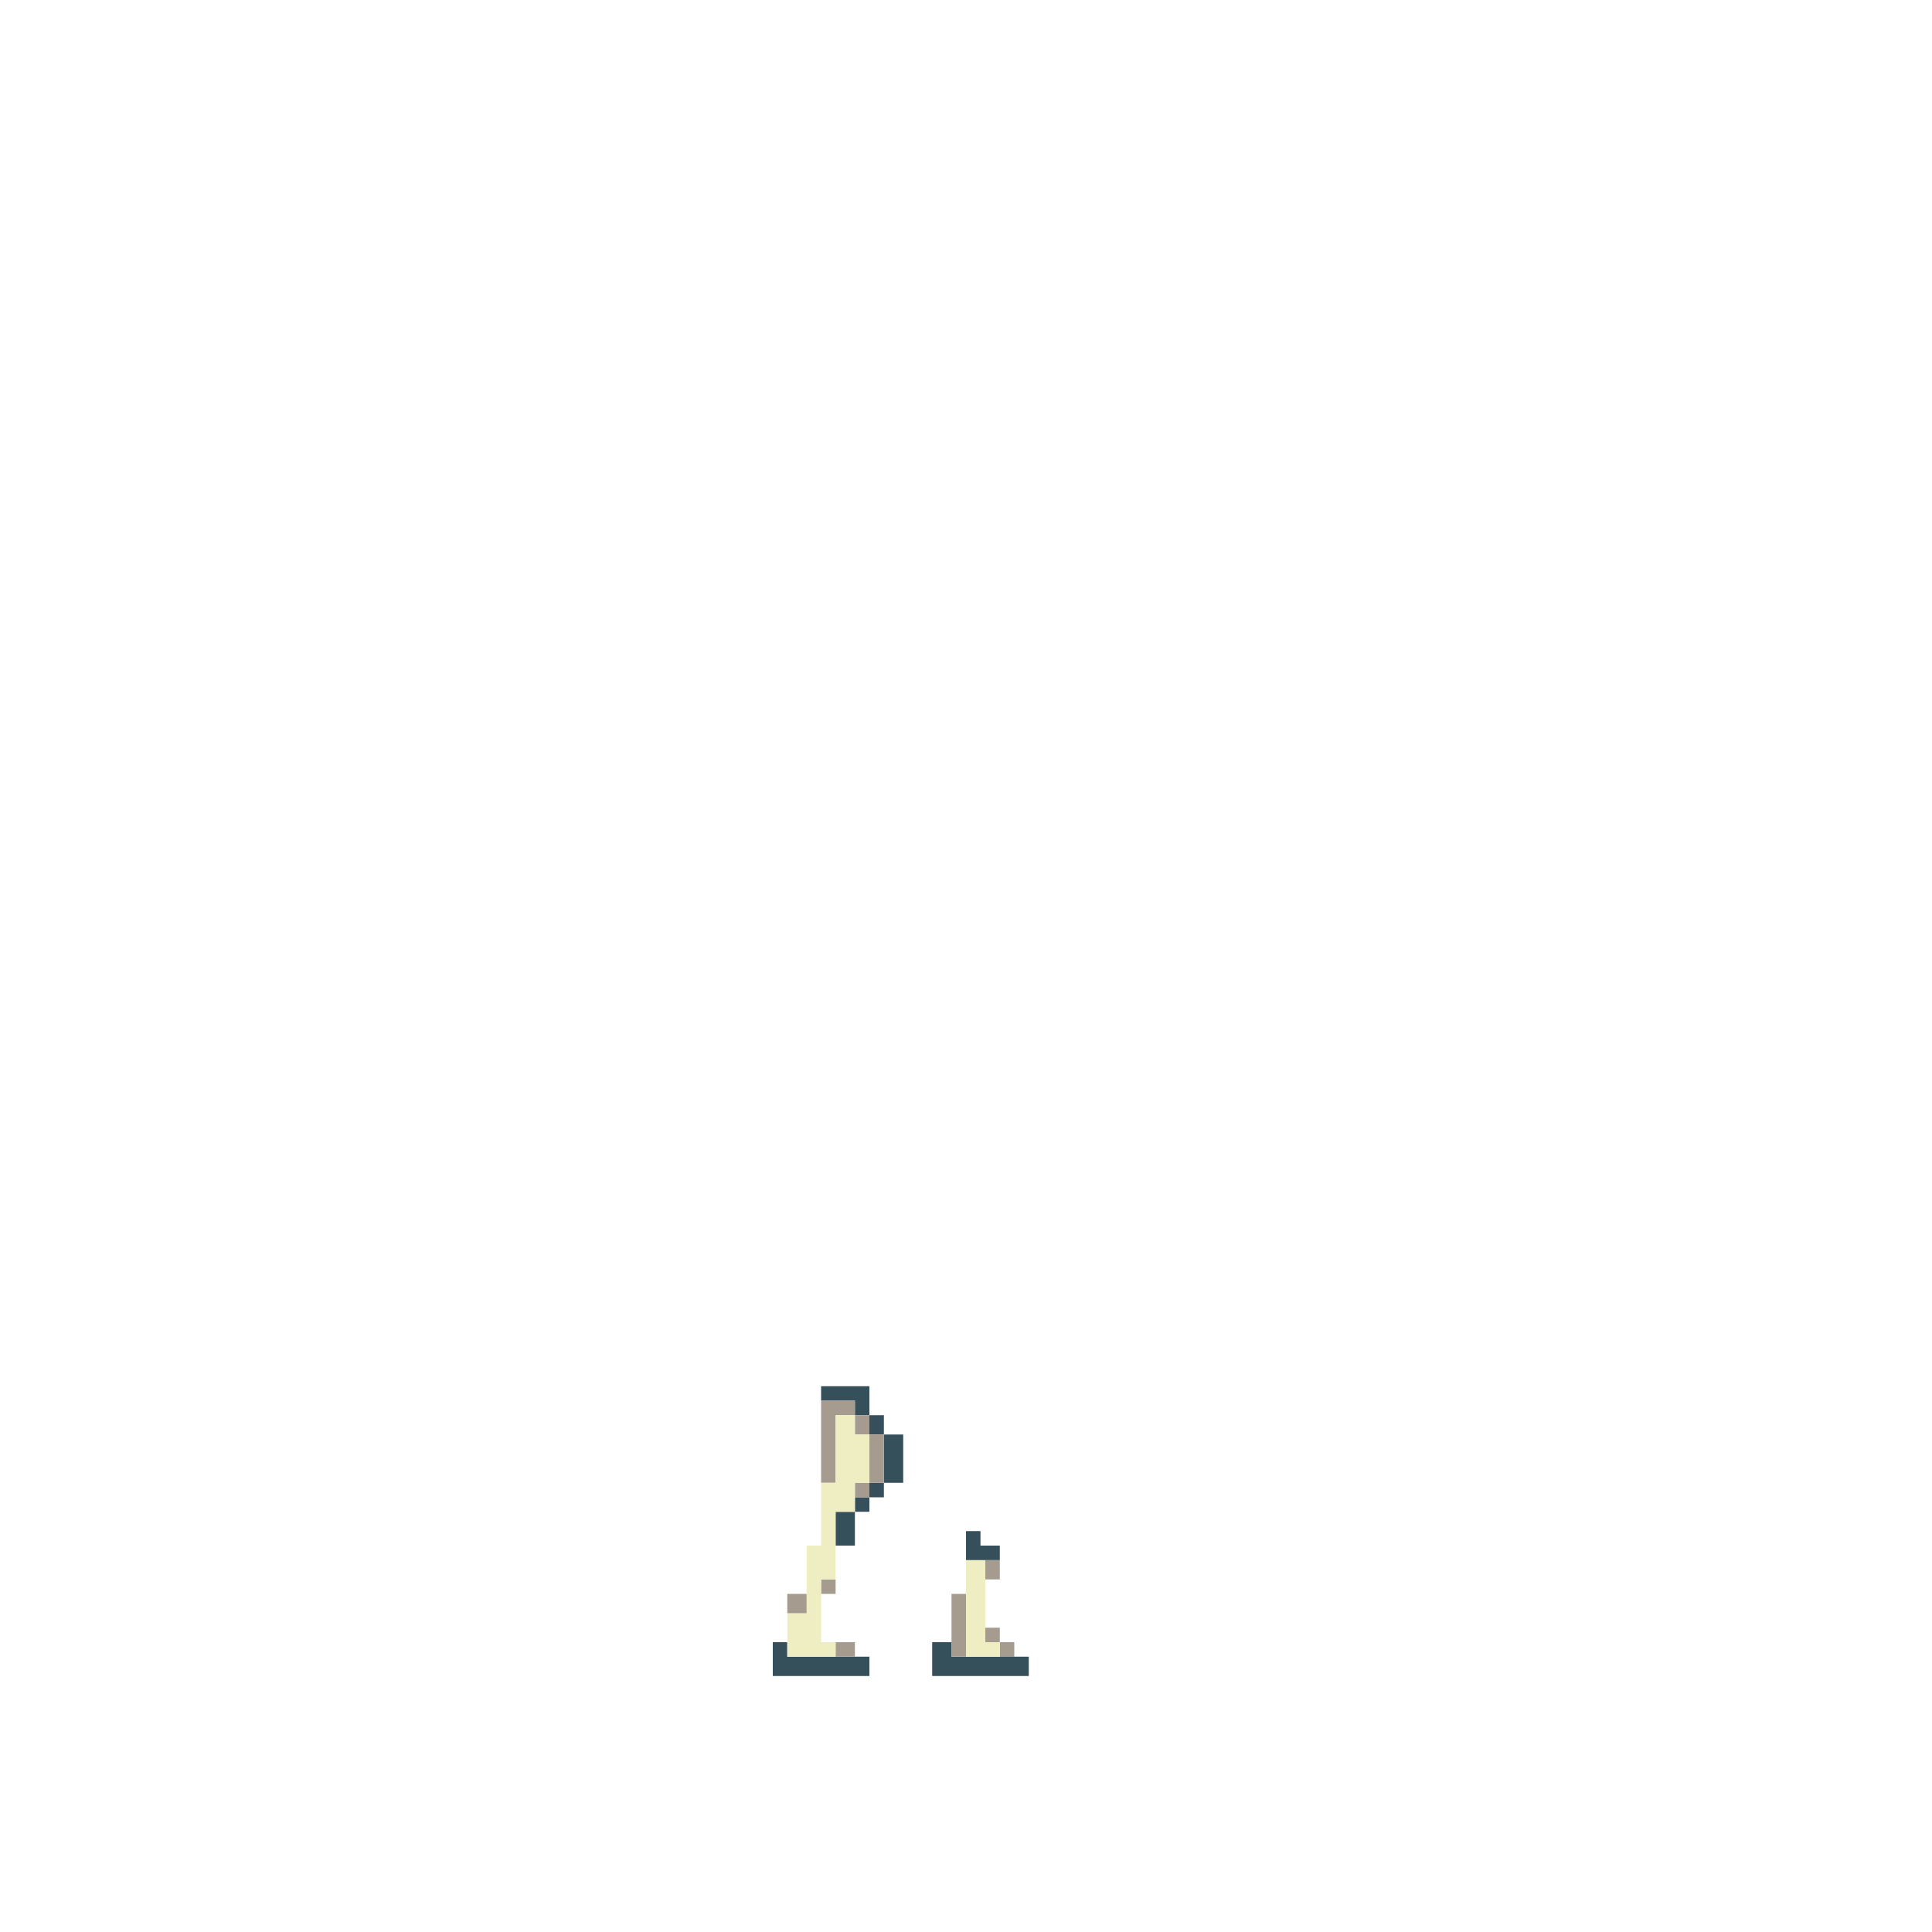
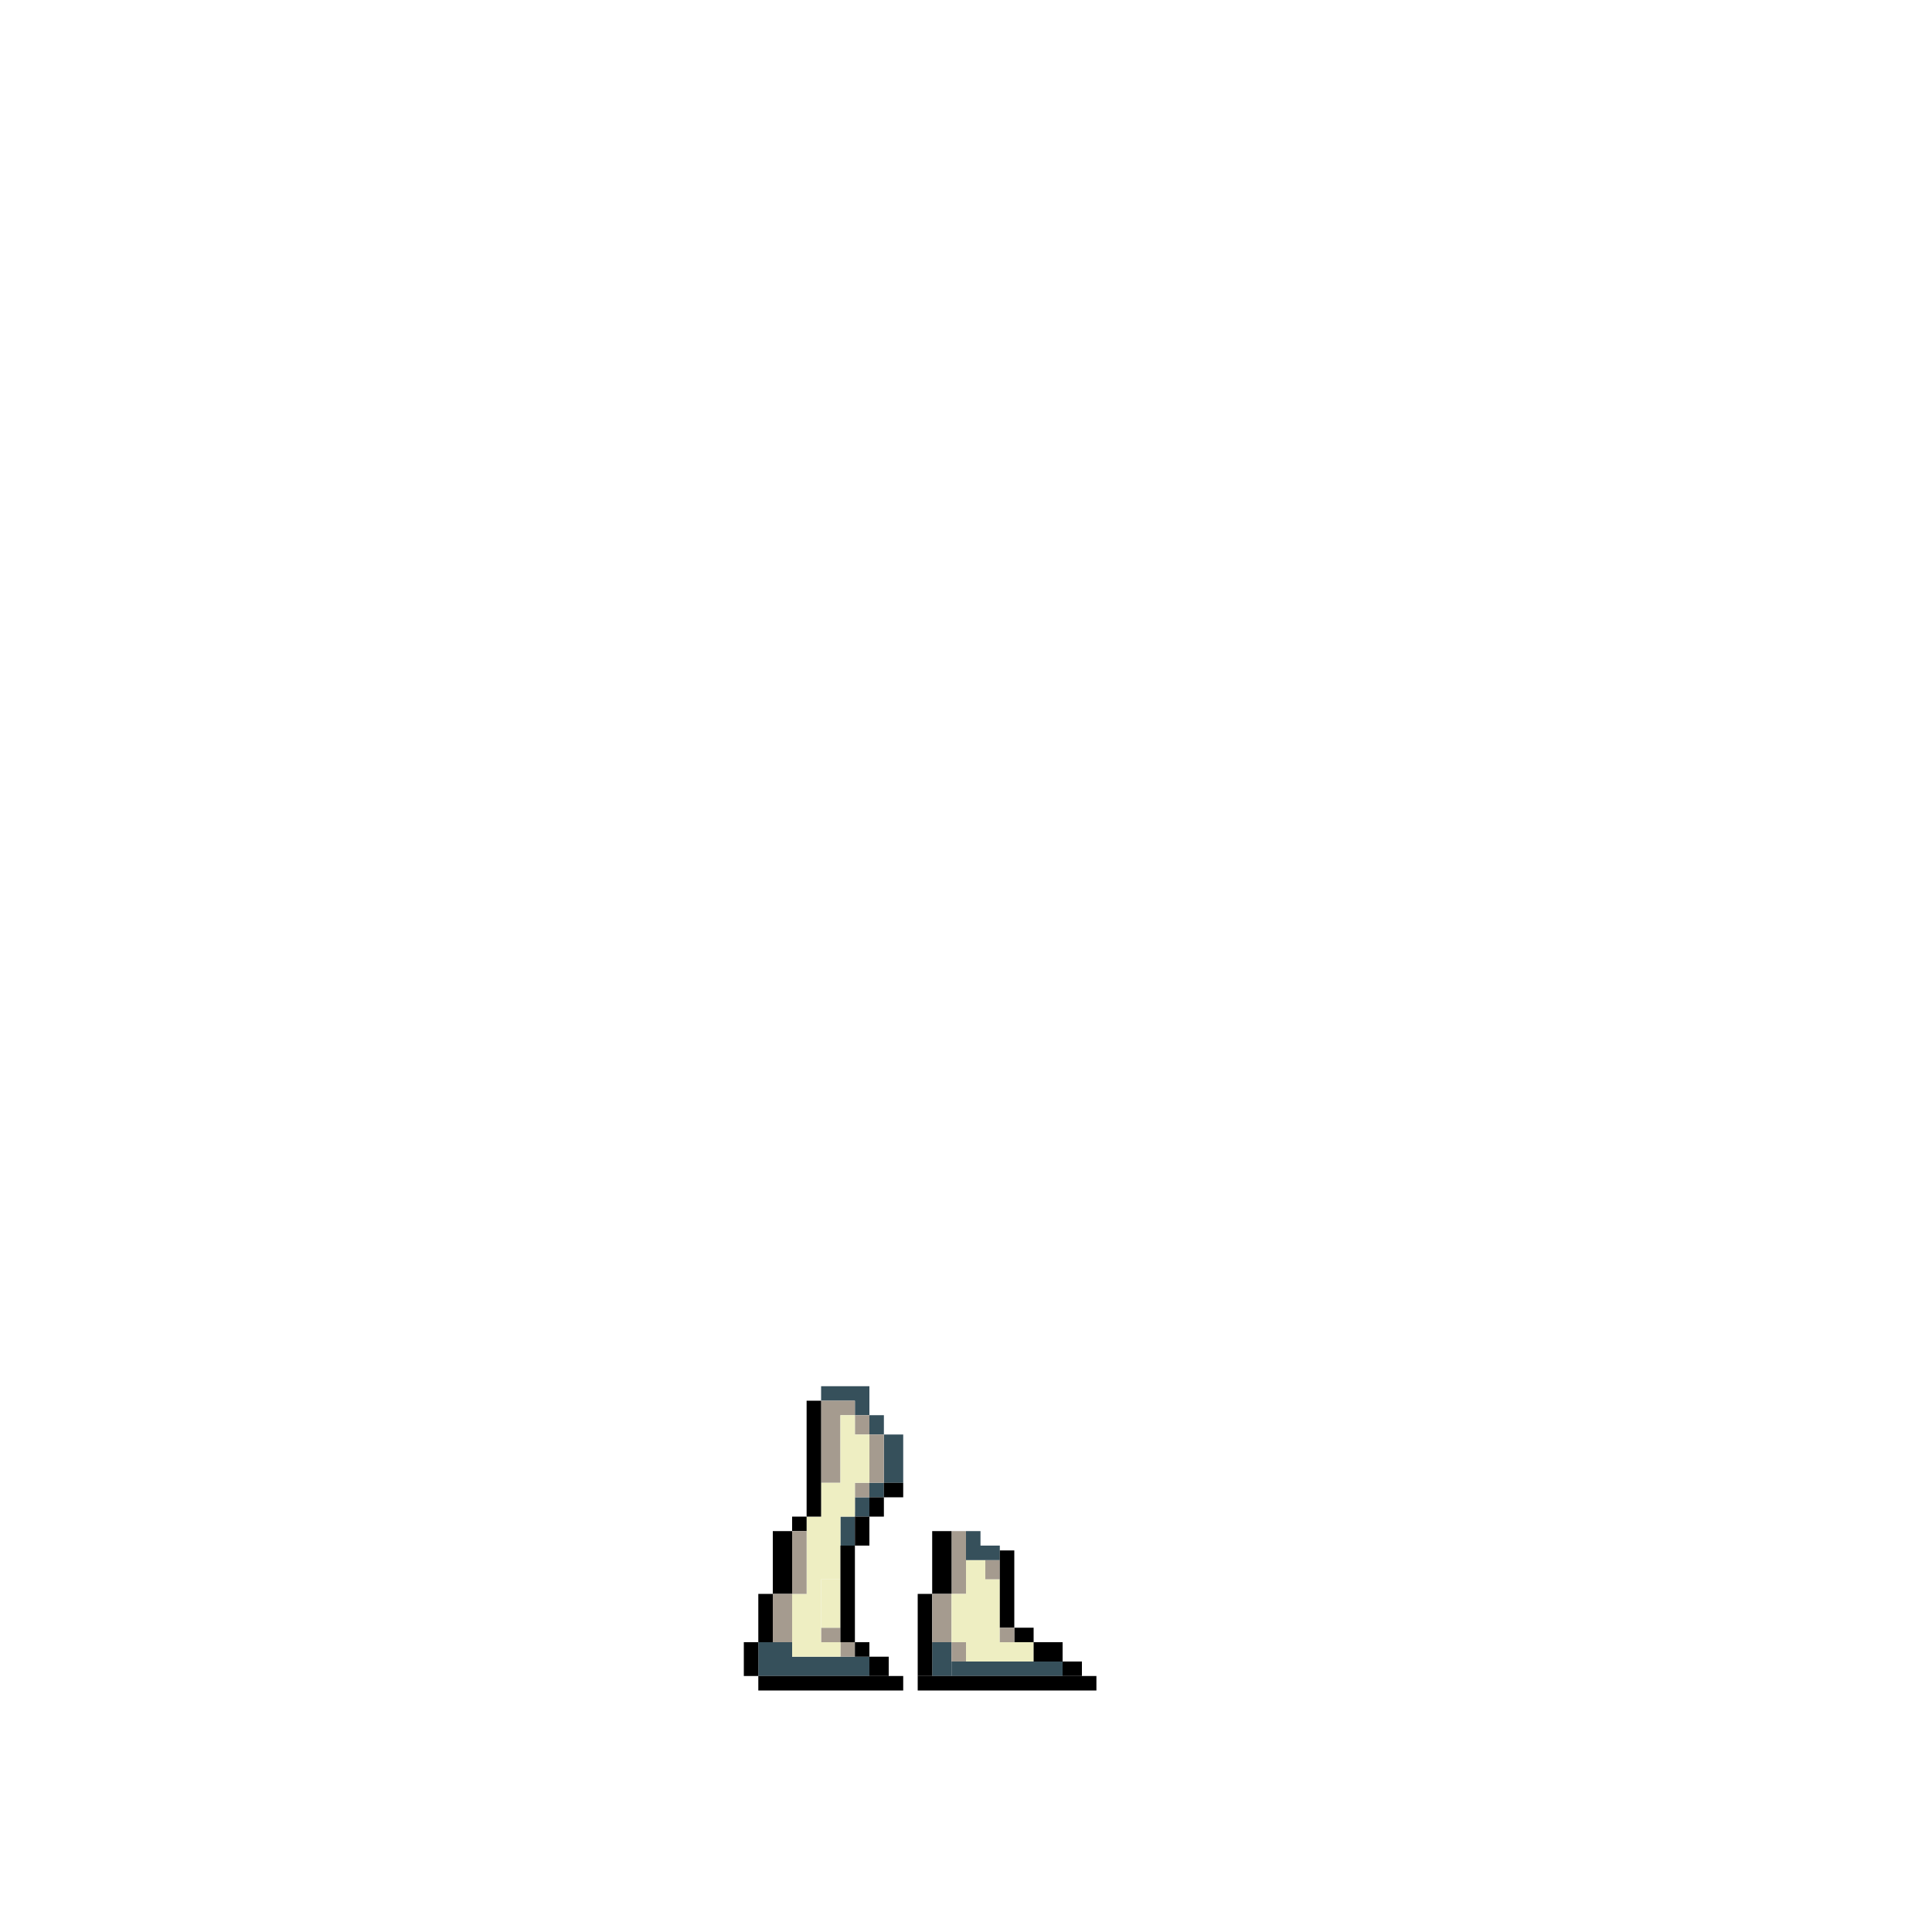
<svg xmlns="http://www.w3.org/2000/svg" width="400" height="400" viewBox="0 0 400 400" fill="none">
  <path fill-rule="evenodd" clip-rule="evenodd" d="M180 287H170V290H177V293H180V290V287Z" fill="#36505B" />
  <rect x="180" y="293" width="3" height="4" fill="#36505B" />
  <rect x="183" y="297" width="4" height="10" fill="#36505B" />
  <rect x="180" y="307" width="3" height="3" fill="#36505B" />
-   <rect x="177" y="310" width="3" height="3" fill="#36505B" />
-   <rect x="173" y="313" width="4" height="7" fill="#36505B" />
-   <path fill-rule="evenodd" clip-rule="evenodd" d="M163 340H160V347H163H180V343H163V340Z" fill="#36505B" />
-   <rect x="173" y="340" width="4" height="3" fill="#A59B8F" />
+   <rect x="177" y="310" width="3" height="4" fill="#36505B" />
+   <rect x="174" y="314" width="3" height="6" fill="#36505B" />
+   <path fill-rule="evenodd" clip-rule="evenodd" d="M164 340H157V347H164H180V343H164V340Z" fill="#36505B" />
+   <rect x="174" y="340" width="3" height="3" fill="#A59B8F" />
  <rect x="180" y="297" width="3" height="10" fill="#A59B8F" />
  <rect x="177" y="293" width="3" height="4" fill="#A59B8F" />
  <rect x="177" y="307" width="3" height="3" fill="#A59B8F" />
  <rect x="173" y="310" width="4" height="3" fill="#A59B8F" />
-   <rect x="170" y="327" width="3" height="3" fill="#A59B8F" />
-   <path fill-rule="evenodd" clip-rule="evenodd" d="M177 290H170V293V307H173V293H177V290Z" fill="#A59B8F" />
-   <path fill-rule="evenodd" clip-rule="evenodd" d="M173 293H177V297H180V307H177V313H173V327H170V340H173V343H163V340V334H167V320H170V307H173V293Z" fill="#EEEEC2" />
-   <rect x="163" y="330" width="4" height="4" fill="#A59B8F" />
+   <rect x="170" y="337" width="4" height="3" fill="#A59B8F" />
+   <path fill-rule="evenodd" clip-rule="evenodd" d="M177 290H170V293V307H174V293H177V290Z" fill="#A59B8F" />
+   <path fill-rule="evenodd" clip-rule="evenodd" d="M174 293H177V297H180V307H177V314H174V327H170V340H174V343H164V340V330H167V314H170V307H174V293Z" fill="#EEEEC2" />
  <rect x="204" y="323" width="3" height="4" fill="#A59B8F" />
-   <rect x="204" y="337" width="3" height="3" fill="#A59B8F" />
-   <rect x="207" y="340" width="3" height="3" fill="#A59B8F" />
-   <path fill-rule="evenodd" clip-rule="evenodd" d="M197 340H193V347H197H213V343H197V340Z" fill="#36505B" />
-   <rect x="197" y="330" width="3" height="13" fill="#A59B8F" />
-   <path fill-rule="evenodd" clip-rule="evenodd" d="M200 323H204V337V340H207V343H200V340V337V323Z" fill="#EEEEC2" />
+   <path d="M193 340H197V347H193V340Z" fill="#36505B" />
+   <rect x="197" y="317" width="3" height="13" fill="#A59B8F" />
+   <path fill-rule="evenodd" clip-rule="evenodd" d="M200 323H204V337V340H214V344H200V340V337V323Z" fill="#EEEEC2" />
  <path fill-rule="evenodd" clip-rule="evenodd" d="M203 317H200V320V323H207V320H203V317Z" fill="#36505B" />
+   <rect x="170" y="327" width="4" height="10" fill="#EEEEC2" />
+   <rect x="157" y="347" width="30" height="3" fill="black" />
+   <rect x="204" y="327" width="3" height="13" fill="#EEEEC2" />
+   <rect x="197" y="344" width="23" height="3" fill="#36505B" />
+   <rect x="190" y="347" width="37" height="3" fill="black" />
+   <rect x="174" y="320" width="3" height="20" fill="black" />
+   <rect x="207" y="321" width="3" height="16" fill="black" />
+   <rect x="193" y="317" width="4" height="13" fill="black" />
+   <rect x="167" y="290" width="3" height="24" fill="black" />
+   <rect x="164" y="314" width="3" height="3" fill="black" />
+   <rect x="160" y="317" width="4" height="13" fill="black" />
+   <rect x="157" y="330" width="3" height="10" fill="black" />
+   <rect x="154" y="340" width="3" height="7" fill="black" />
+   <rect x="180" y="343" width="4" height="4" fill="black" />
+   <rect x="177" y="340" width="3" height="3" fill="black" />
+   <rect x="177" y="314" width="3" height="6" fill="black" />
+   <rect x="180" y="310" width="3" height="4" fill="black" />
+   <rect x="183" y="307" width="4" height="3" fill="black" />
+   <rect x="160" y="330" width="4" height="10" fill="#A59B8F" />
+   <rect x="164" y="317" width="3" height="13" fill="#A59B8F" />
+   <rect x="190" y="330" width="3" height="17" fill="black" />
+   <rect x="193" y="330" width="4" height="10" fill="#A59B8F" />
+   <rect x="197" y="340" width="3" height="4" fill="#A59B8F" />
+   <rect x="197" y="330" width="3" height="10" fill="#EEEEC2" />
+   <rect x="210" y="337" width="4" height="3" fill="black" />
+   <rect x="207" y="337" width="3" height="3" fill="#A59B8F" />
+   <rect x="220" y="344" width="4" height="3" fill="black" />
+   <rect x="214" y="340" width="6" height="4" fill="black" />
</svg>
